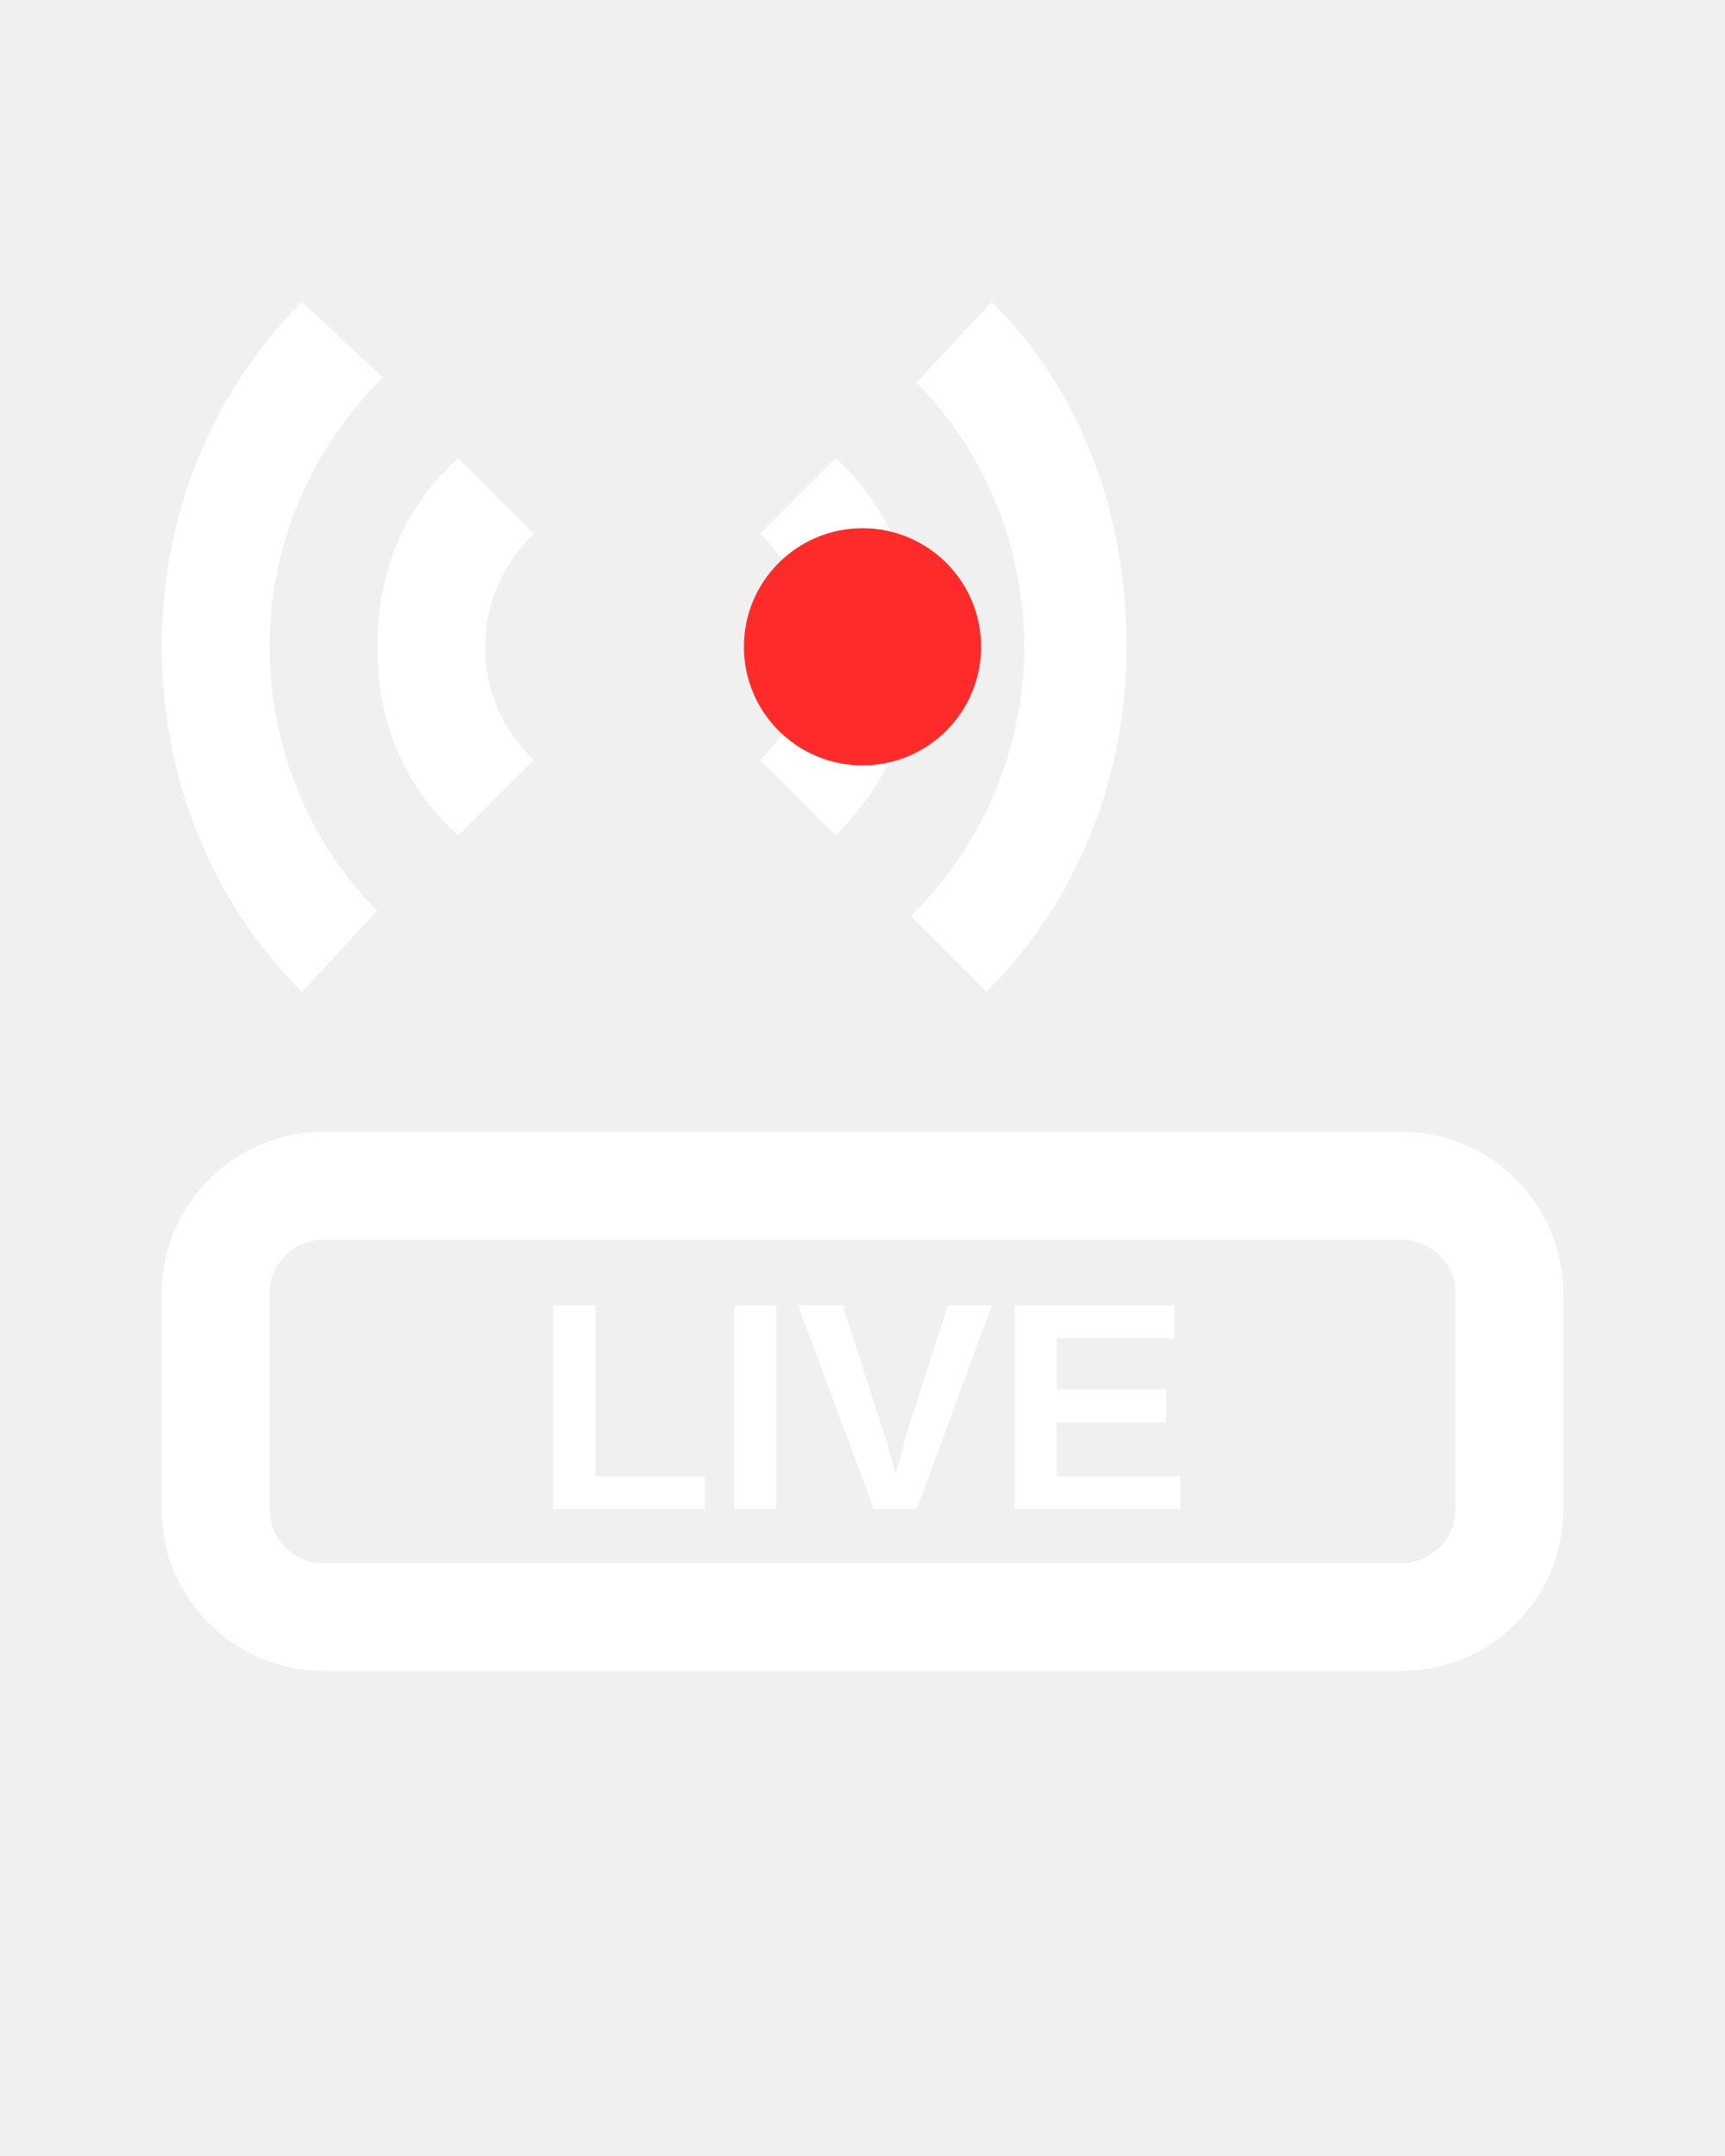
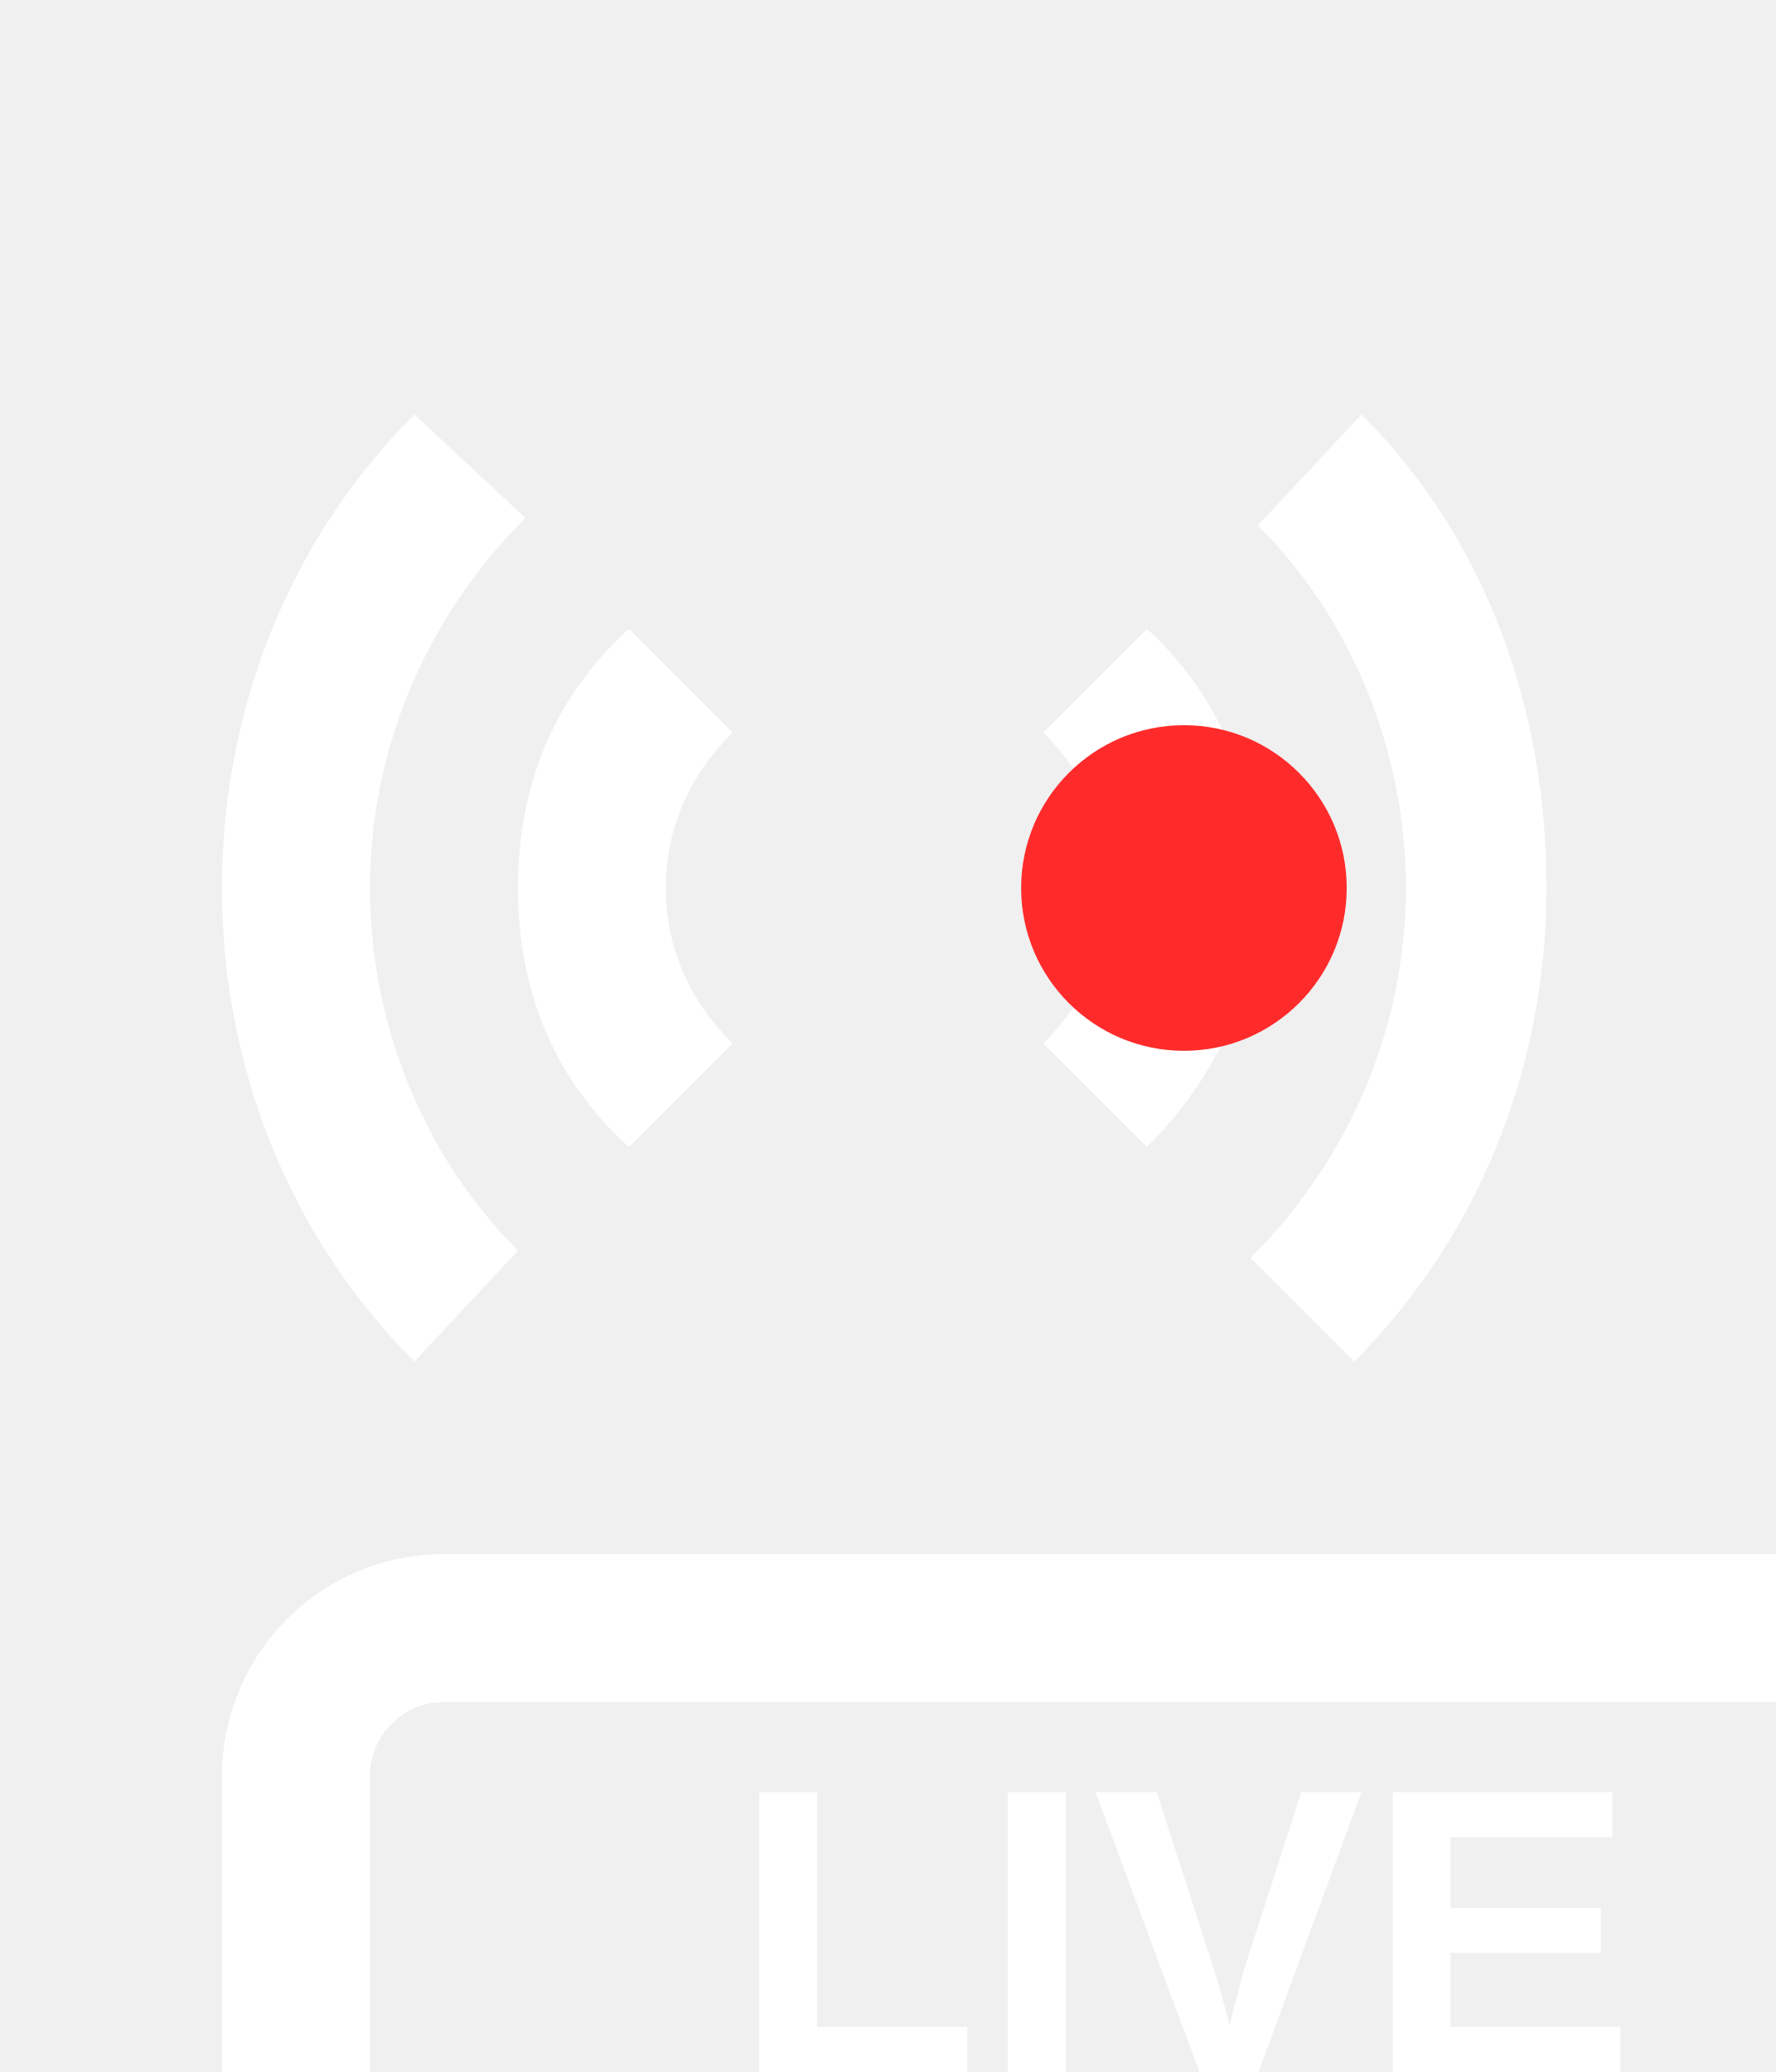
- <svg xmlns="http://www.w3.org/2000/svg" viewBox="0 0 32 40">
+ <svg xmlns="http://www.w3.org/2000/svg" viewBox="0 0 24 28">
  <g transform="translate(4,0)" fill="white">
    <path d="M14.4 5.6 13 7.1c1.3 1.3 2 3.1 2 4.9s-.7 3.6-2.1 5l1.4 1.4c1.7-1.7 2.6-4 2.6-6.4s-.8-4.7-2.5-6.4" />
    <path d="M3.1 7 1.6 5.6C-.1 7.3-1 9.6-1 12s.9 4.7 2.6 6.4L3 16.9c-1.3-1.3-2-3.1-2-4.9s.7-3.6 2.1-5" />
    <path d="m11.5 8.5-1.4 1.4q.9.9.9 2.1t-.9 2.1l1.4 1.4c1-1 1.5-2.2 1.5-3.5s-.5-2.6-1.5-3.5" />
    <path d="M4.5 8.5C3.5 9.4 3 10.6 3 12s.5 2.6 1.5 3.5l1.4-1.4Q5 13.2 5 12t.9-2.1z" />
  </g>
  <circle cx="16" cy="12" r="2.2" fill="#ff2b2b" />
  <g transform="translate(4,22)" stroke="white" stroke-width="2" fill="none">
    <rect x="0" y="0" width="24" height="8" rx="2" />
  </g>
  <text x="16" y="28" text-anchor="middle" fill="white" font-size="5.5" font-family="Arial, sans-serif" font-weight="bold">
    LIVE
  </text>
</svg>
